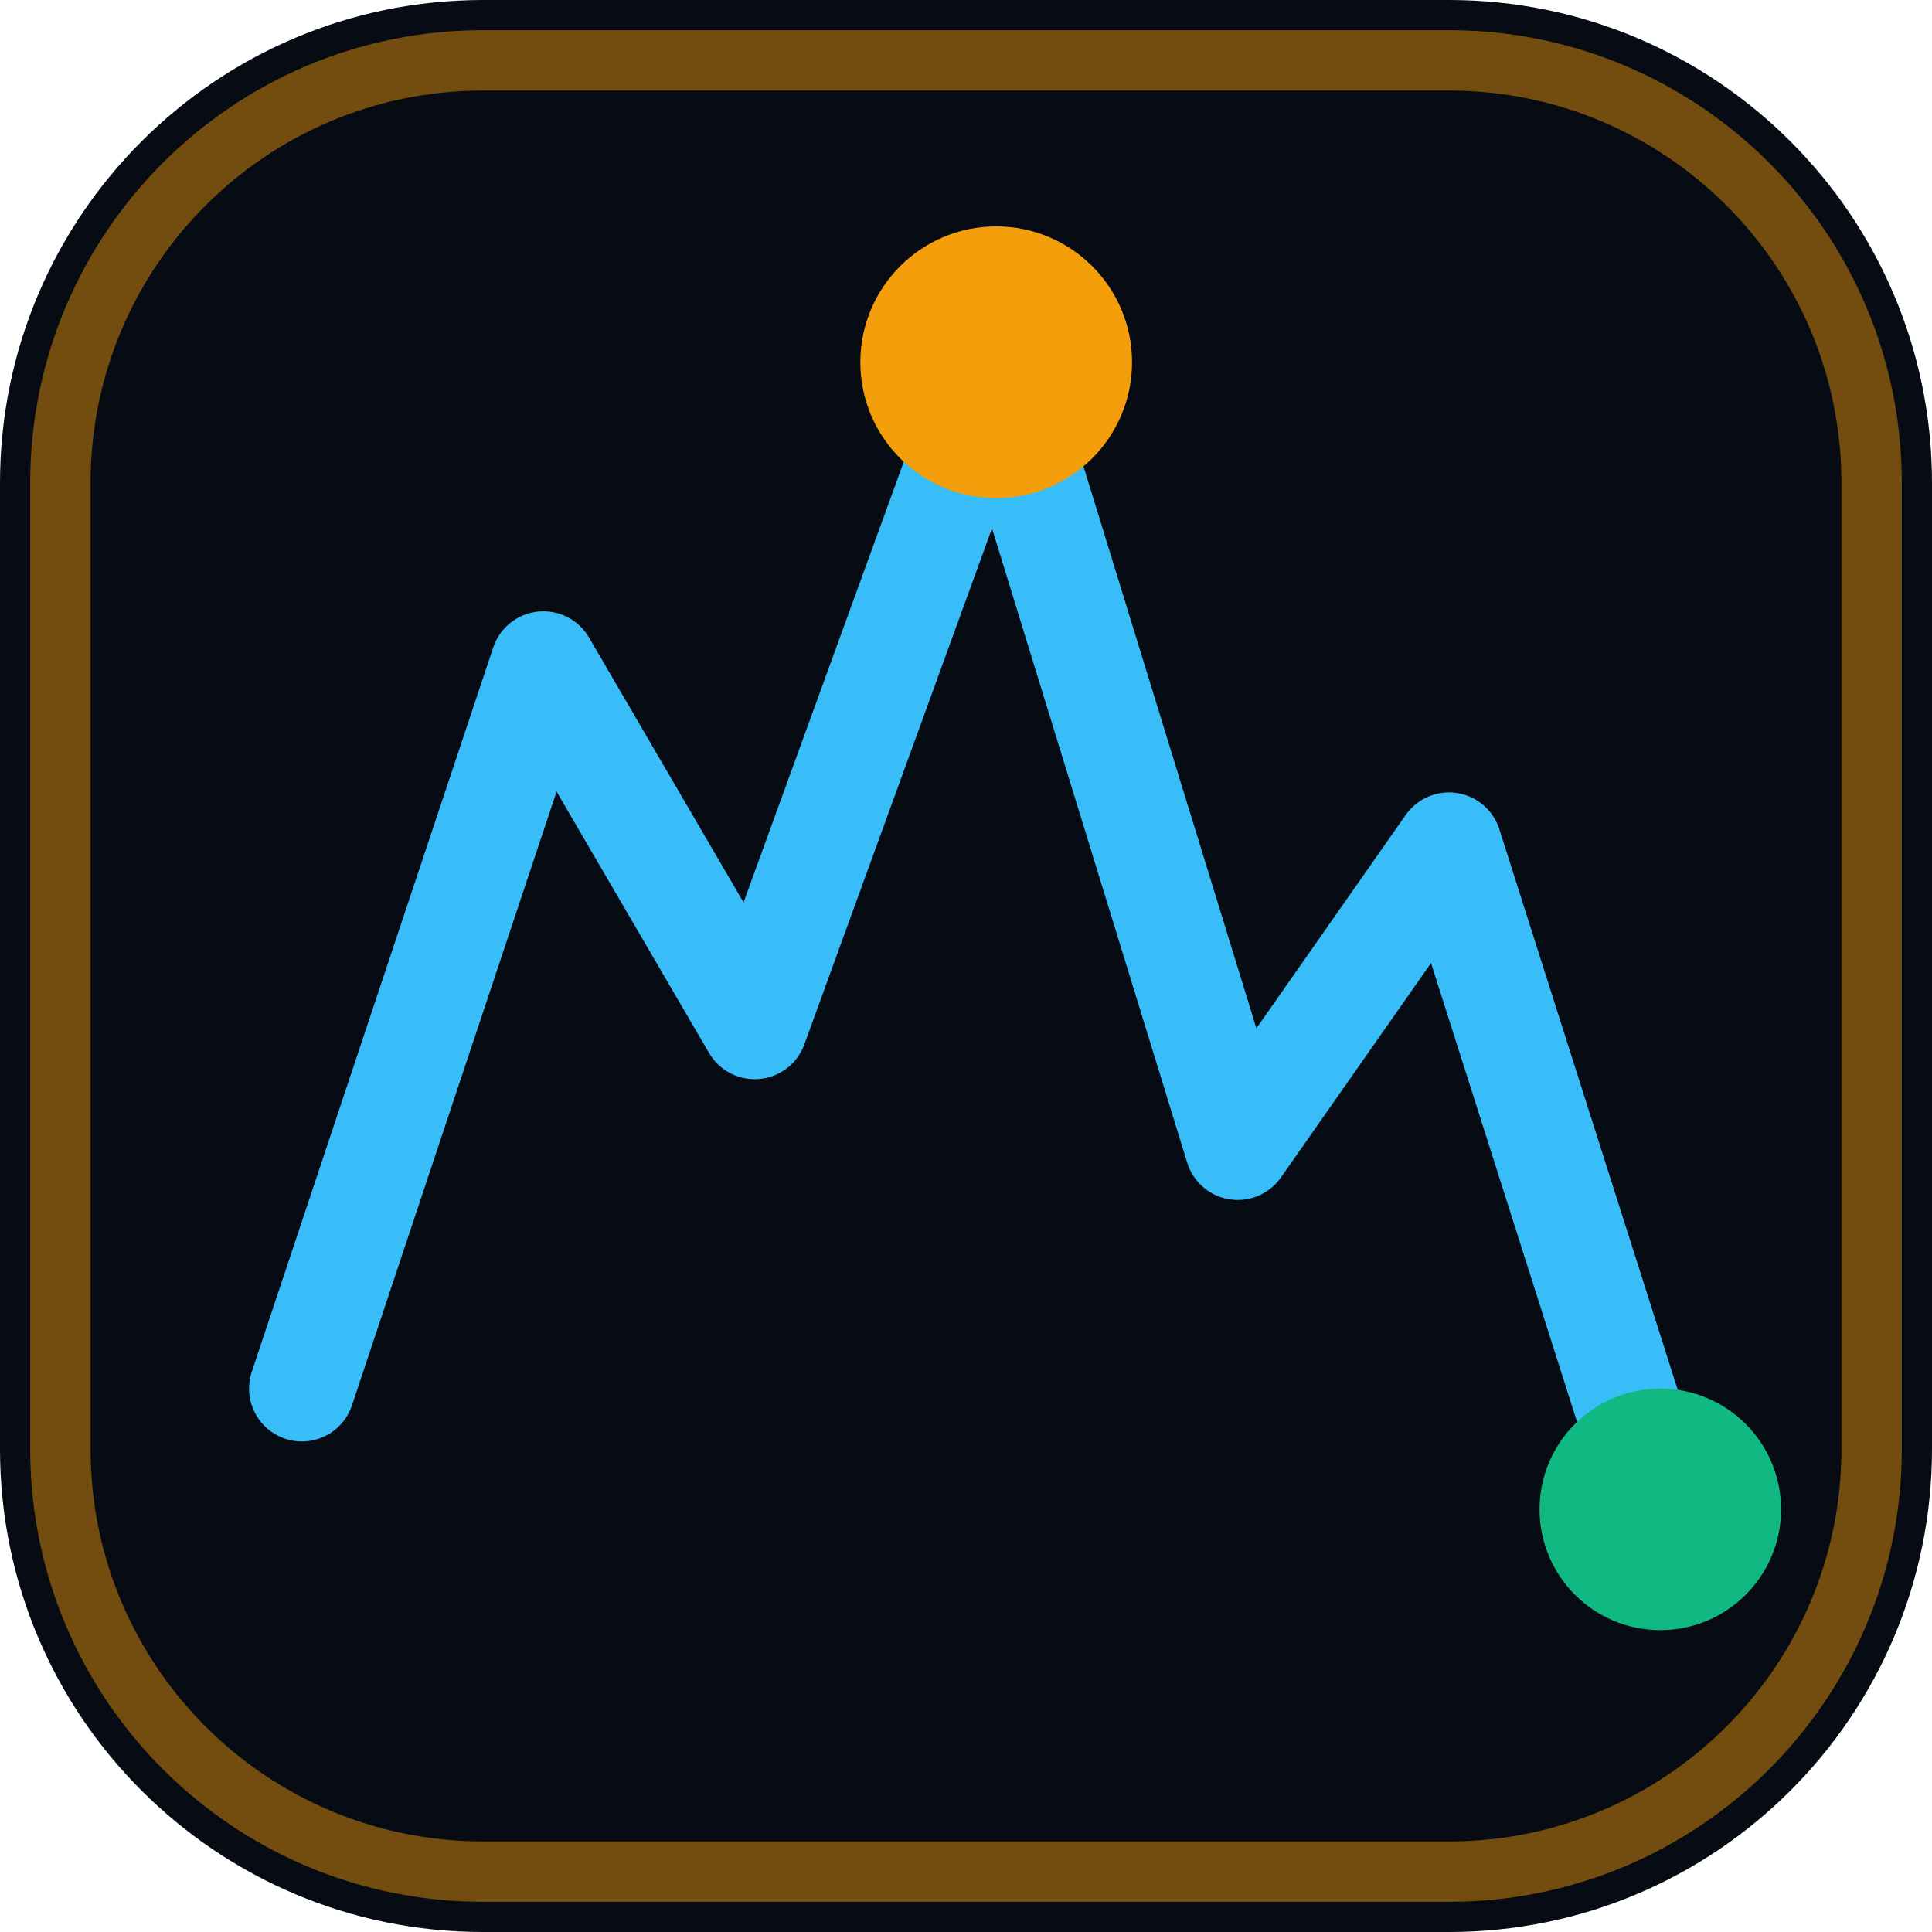
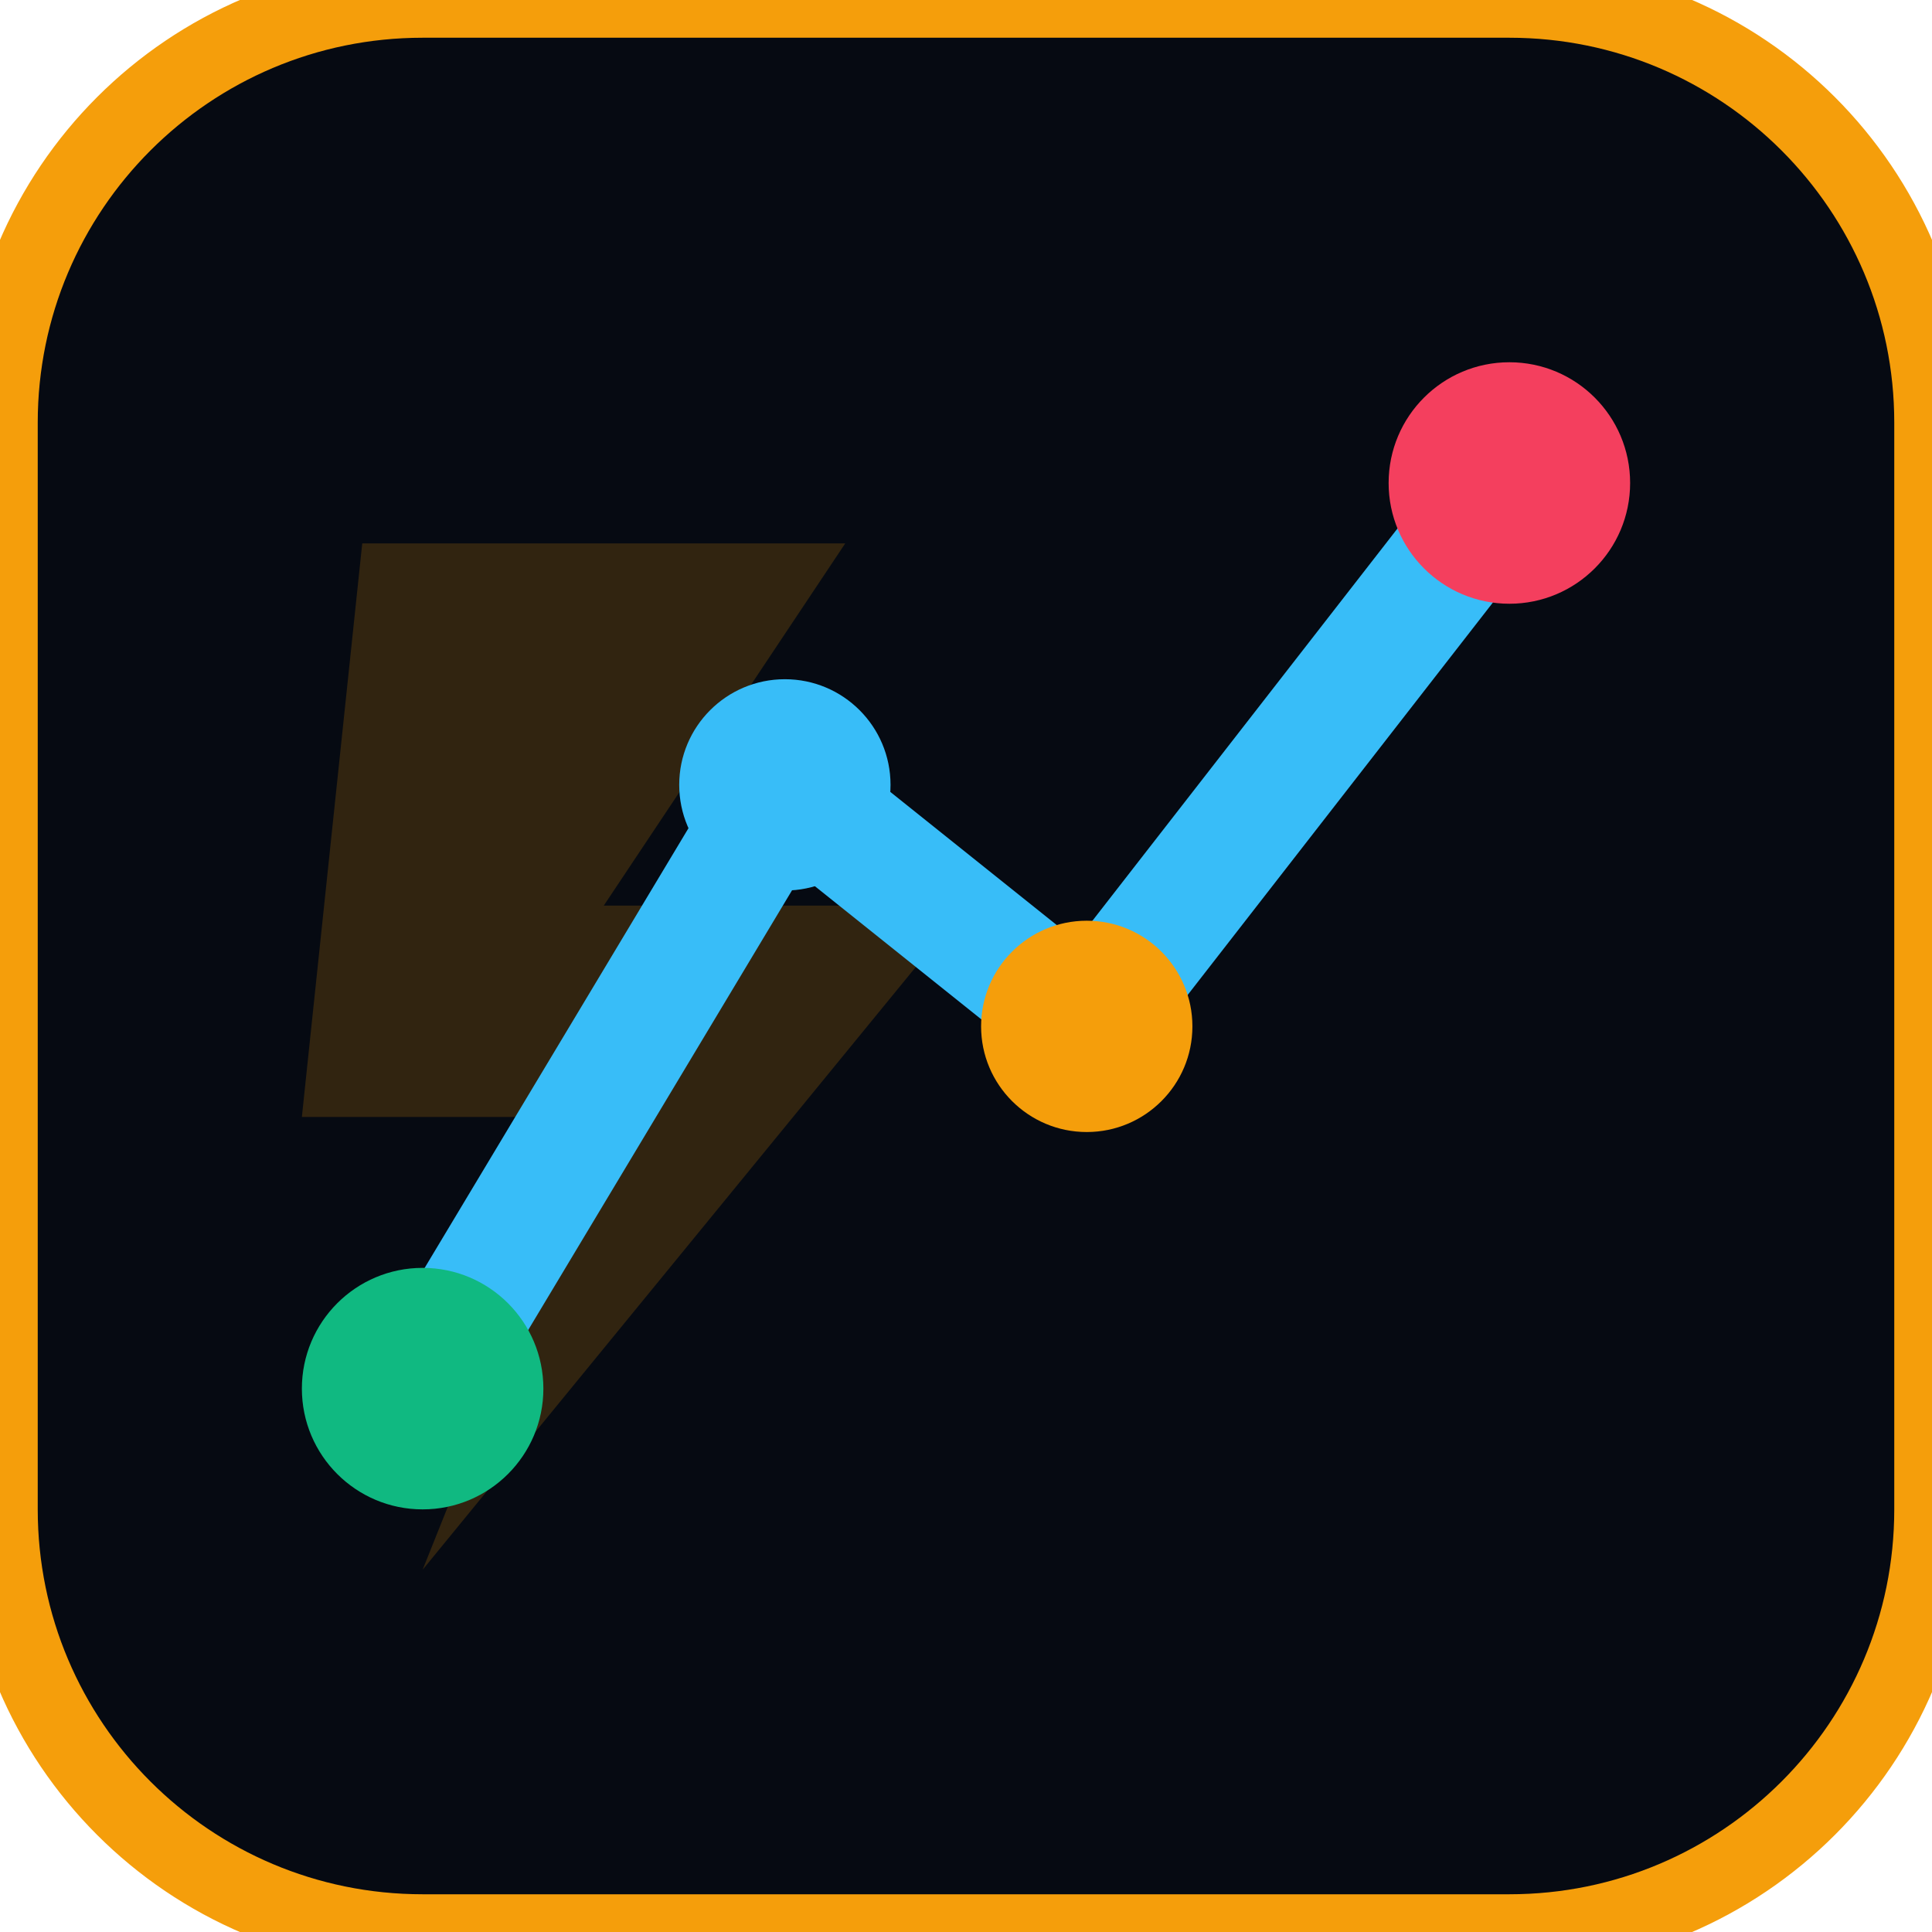
<svg xmlns="http://www.w3.org/2000/svg" viewBox="0 0 64 64" fill="none">
-   <rect width="64" height="64" rx="16" fill="#070b14" />
-   <rect x="2" y="2" width="60" height="60" rx="14" stroke="#f59e0b" stroke-opacity="0.45" stroke-width="2" />
-   <path d="M10 46 L18 22 L25 34 L33 12 L41 38 L48 28 L55 50" stroke="#38bdf8" stroke-width="3.5" stroke-linecap="round" stroke-linejoin="round" />
-   <circle cx="33" cy="12" r="4.5" fill="#f59e0b" />
-   <circle cx="55" cy="50" r="4" fill="#10b981" />
+   <rect width="64" height="64" rx="14" fill="#060a12" stroke="#f59e0b" stroke-width="2.5" />
+   <path d="M12 18h16l-8 12h12l-18 22 6-15H10l2-19z" fill="#f59e0b" fill-opacity="0.18" />
+   <path d="M14 46L26 26L36 34L50 16" stroke="#38bdf8" stroke-width="4" stroke-linecap="round" stroke-linejoin="round" />
+   <circle cx="14" cy="46" r="4" fill="#10b981" />
+   <circle cx="26" cy="26" r="3.5" fill="#38bdf8" />
+   <circle cx="36" cy="34" r="3.5" fill="#f59e0b" />
+   <circle cx="50" cy="16" r="4" fill="#f43f5e" />
</svg>
